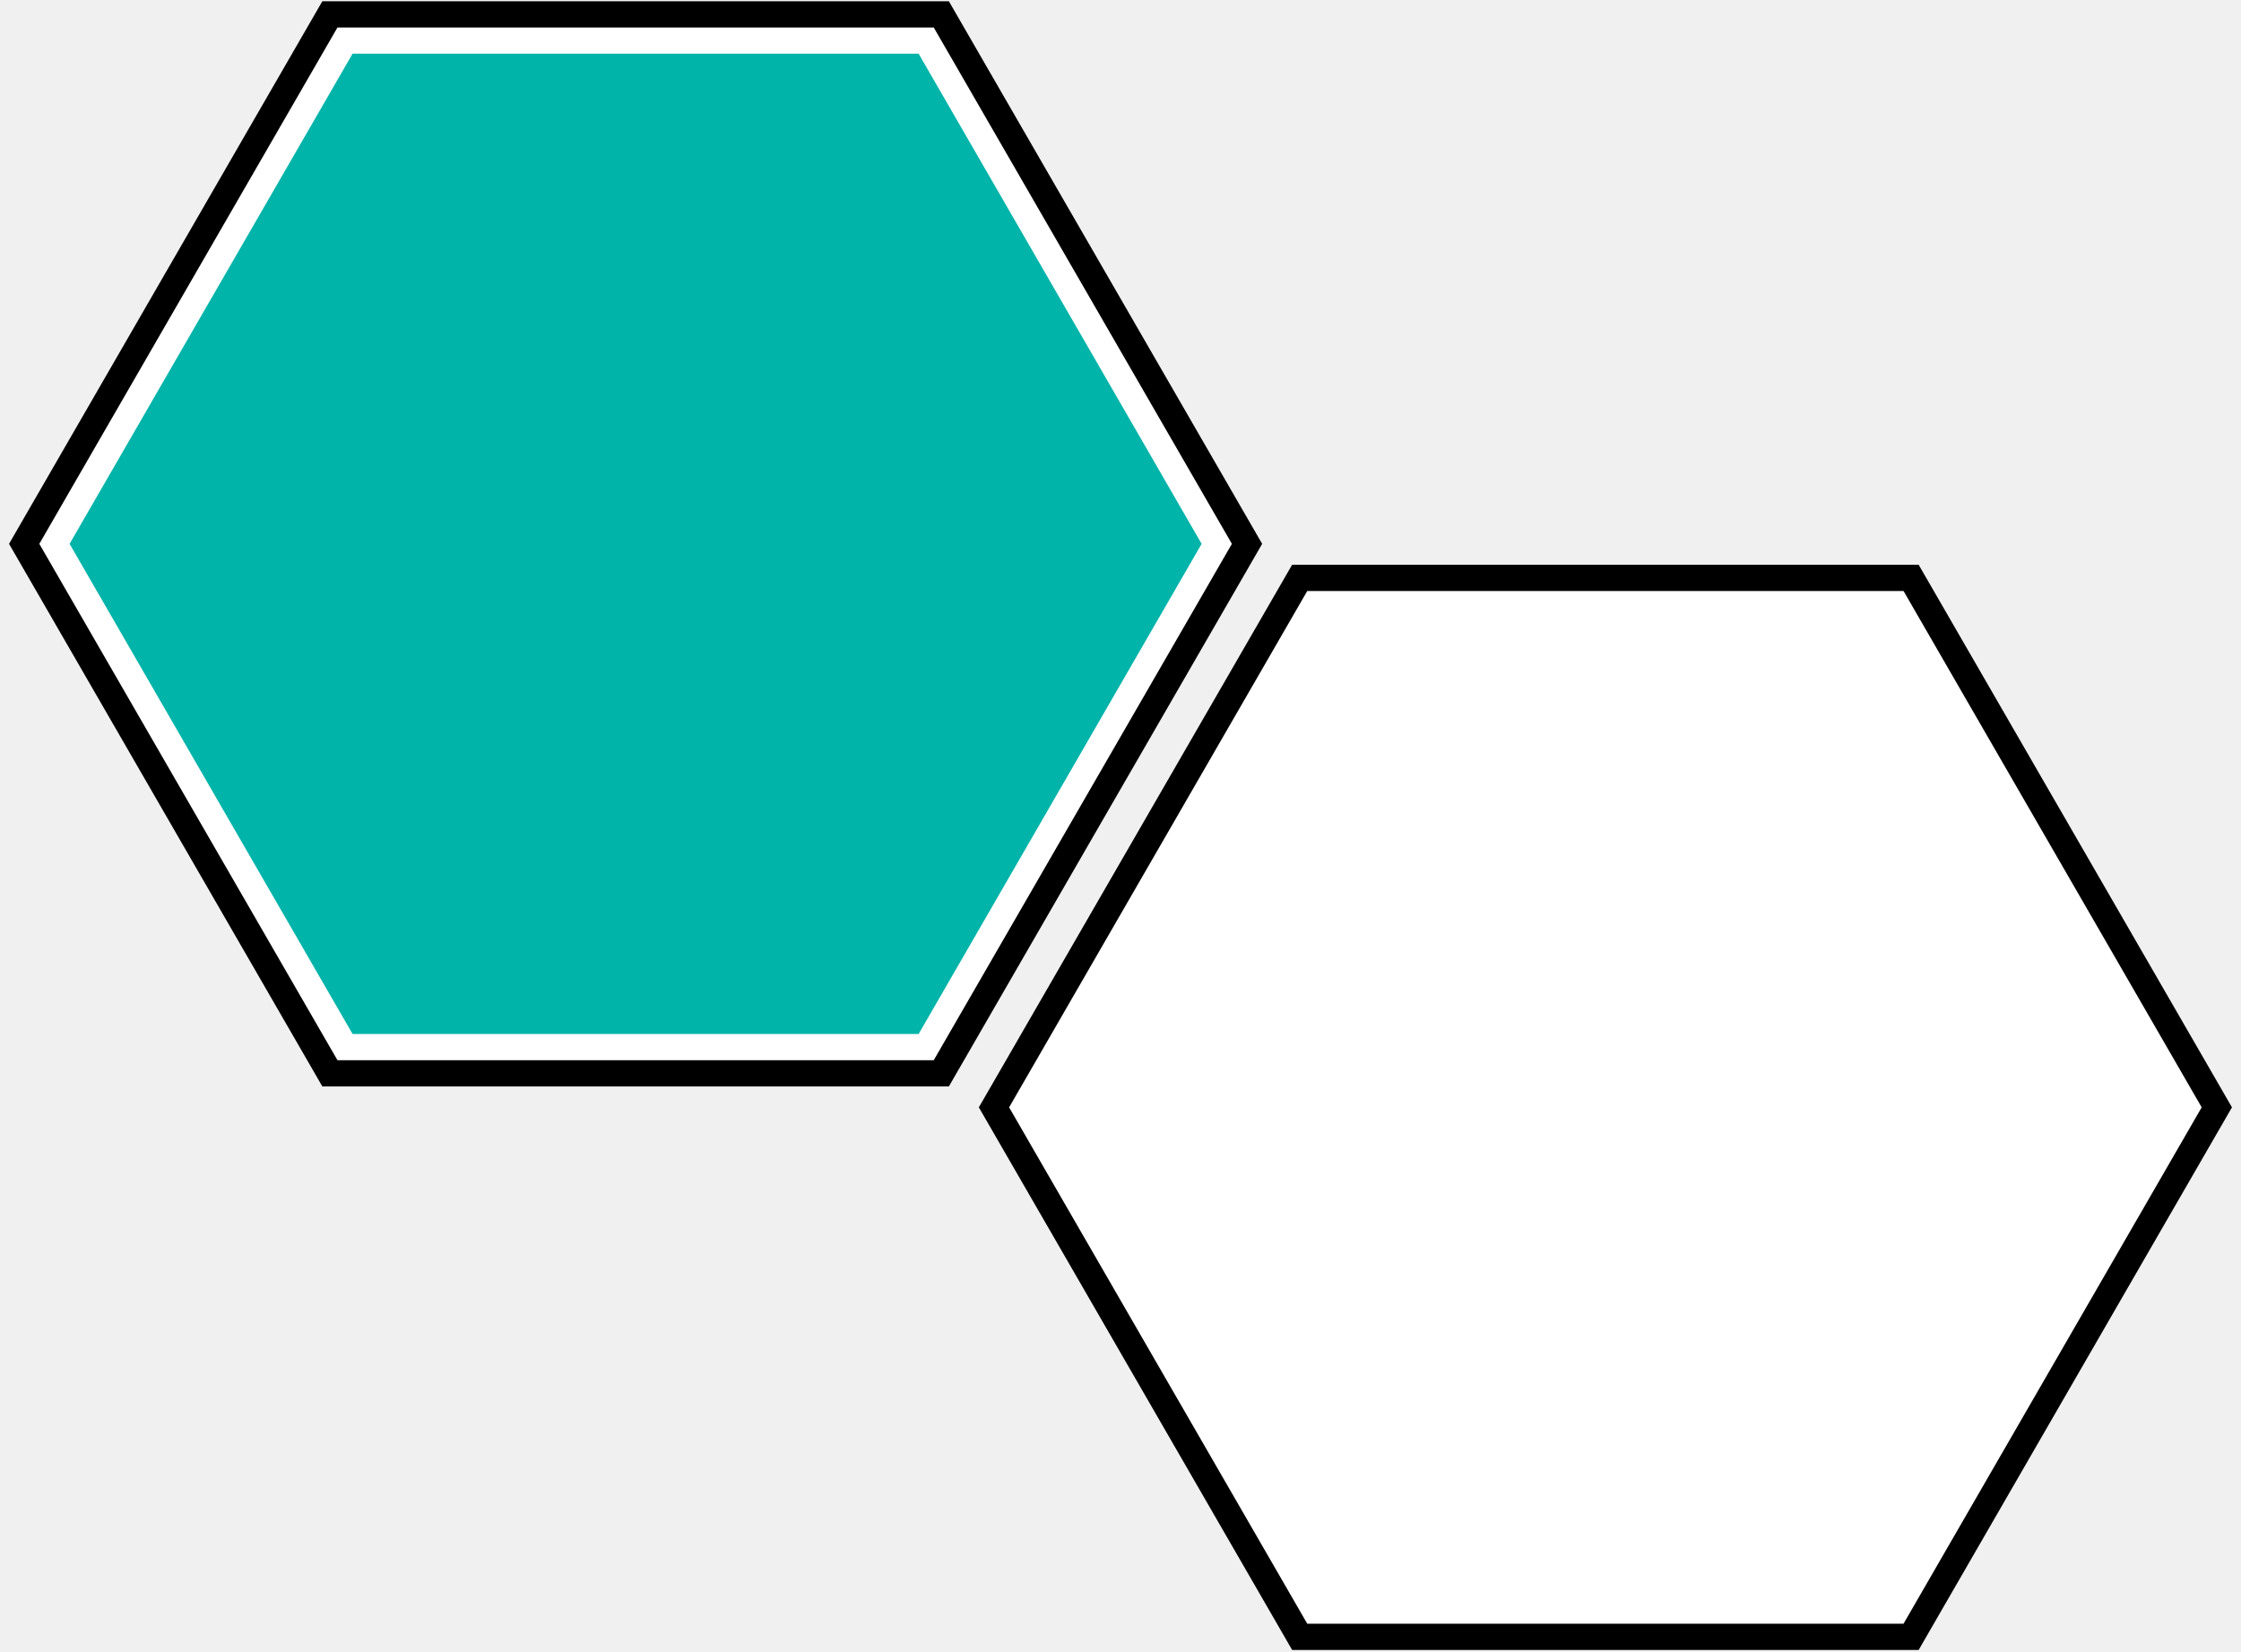
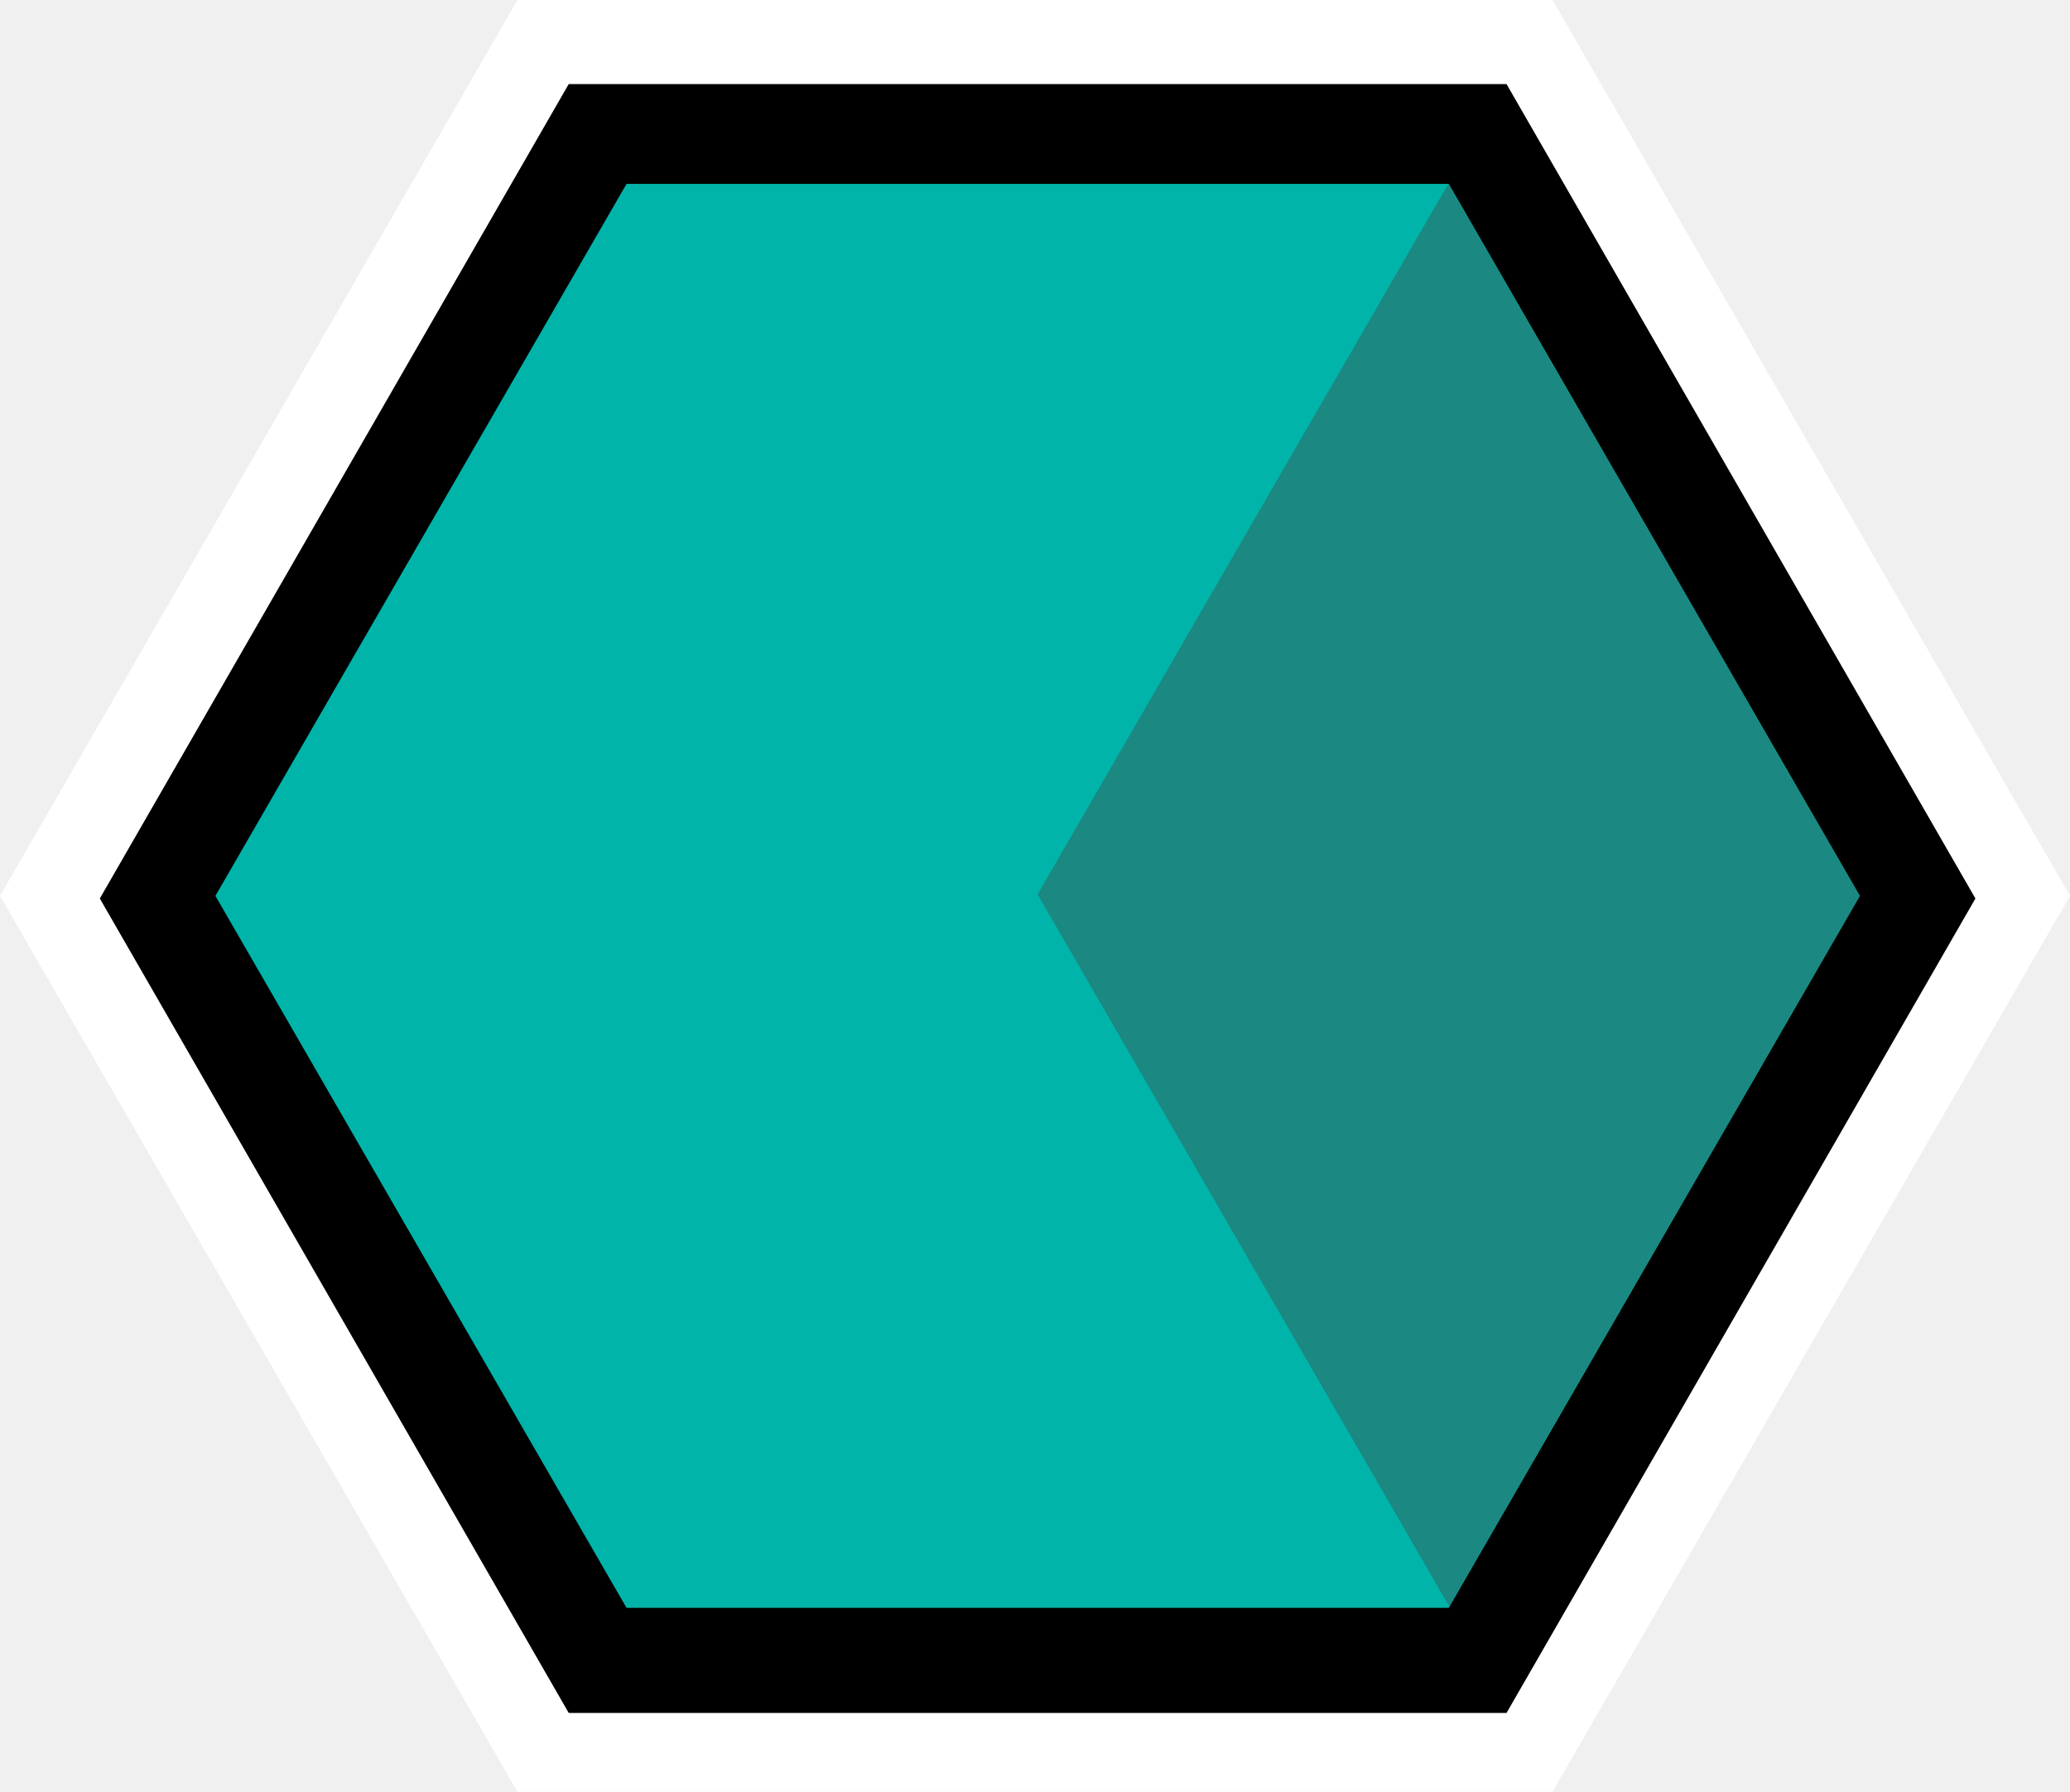
- <svg xmlns="http://www.w3.org/2000/svg" width="171" height="126">
-   <g stroke-width="2" fill="none" fill-rule="evenodd">
-     <path stroke="#FFF" d="M70.673 3.096H26.327L4.155 41.5l22.172 38.404h44.346L92.845 41.5 70.673 3.096z" stroke-linejoin="square" fill="#00B4A9" />
-     <path stroke="#000" d="M71.827 1.096L95.155 41.5 71.827 81.904H25.173L1.845 41.5 25.173 1.096h46.654z" />
-     <g>
-       <path stroke="#FFF" d="M144.673 46.096h-44.346L78.155 84.5l22.172 38.404h44.346L166.845 84.5l-22.172-38.404z" stroke-linejoin="square" fill="#FFF" />
-       <path stroke="#000" d="M145.827 44.096L169.155 84.5l-23.328 40.404H99.173L75.845 84.5l23.328-40.404h46.654z" />
+ <svg xmlns="http://www.w3.org/2000/svg" xmlns:xlink="http://www.w3.org/1999/xlink" width="394" height="341">
+   <defs>
+     <path id="a" d="M78.25 0h156.5L313 135.5 234.75 271H78.25L0 135.5z" />
+   </defs>
+   <g fill="none" fill-rule="evenodd">
+     <path fill="#FFF" d="M98.5 0h197L394 170.5 295.5 341h-197L0 170.5z" />
+     <path fill="#000" d="M108.25 16h178.5L376 171l-89.25 155h-178.5L19 171z" />
+     <g transform="translate(41 35)">
+       <mask id="b" fill="#fff">
+         <use xlink:href="#a" />
+       </mask>
+       <use fill="#00B4A9" xlink:href="#a" />
+       <path d="M78.167 270.712l.166.288H78l.167-.288zM234.667 0L313 135.5l-78.167 135.211L156.5 135.212 234.667 0z" fill="#1B8881" mask="url(#b)" />
    </g>
  </g>
</svg>
